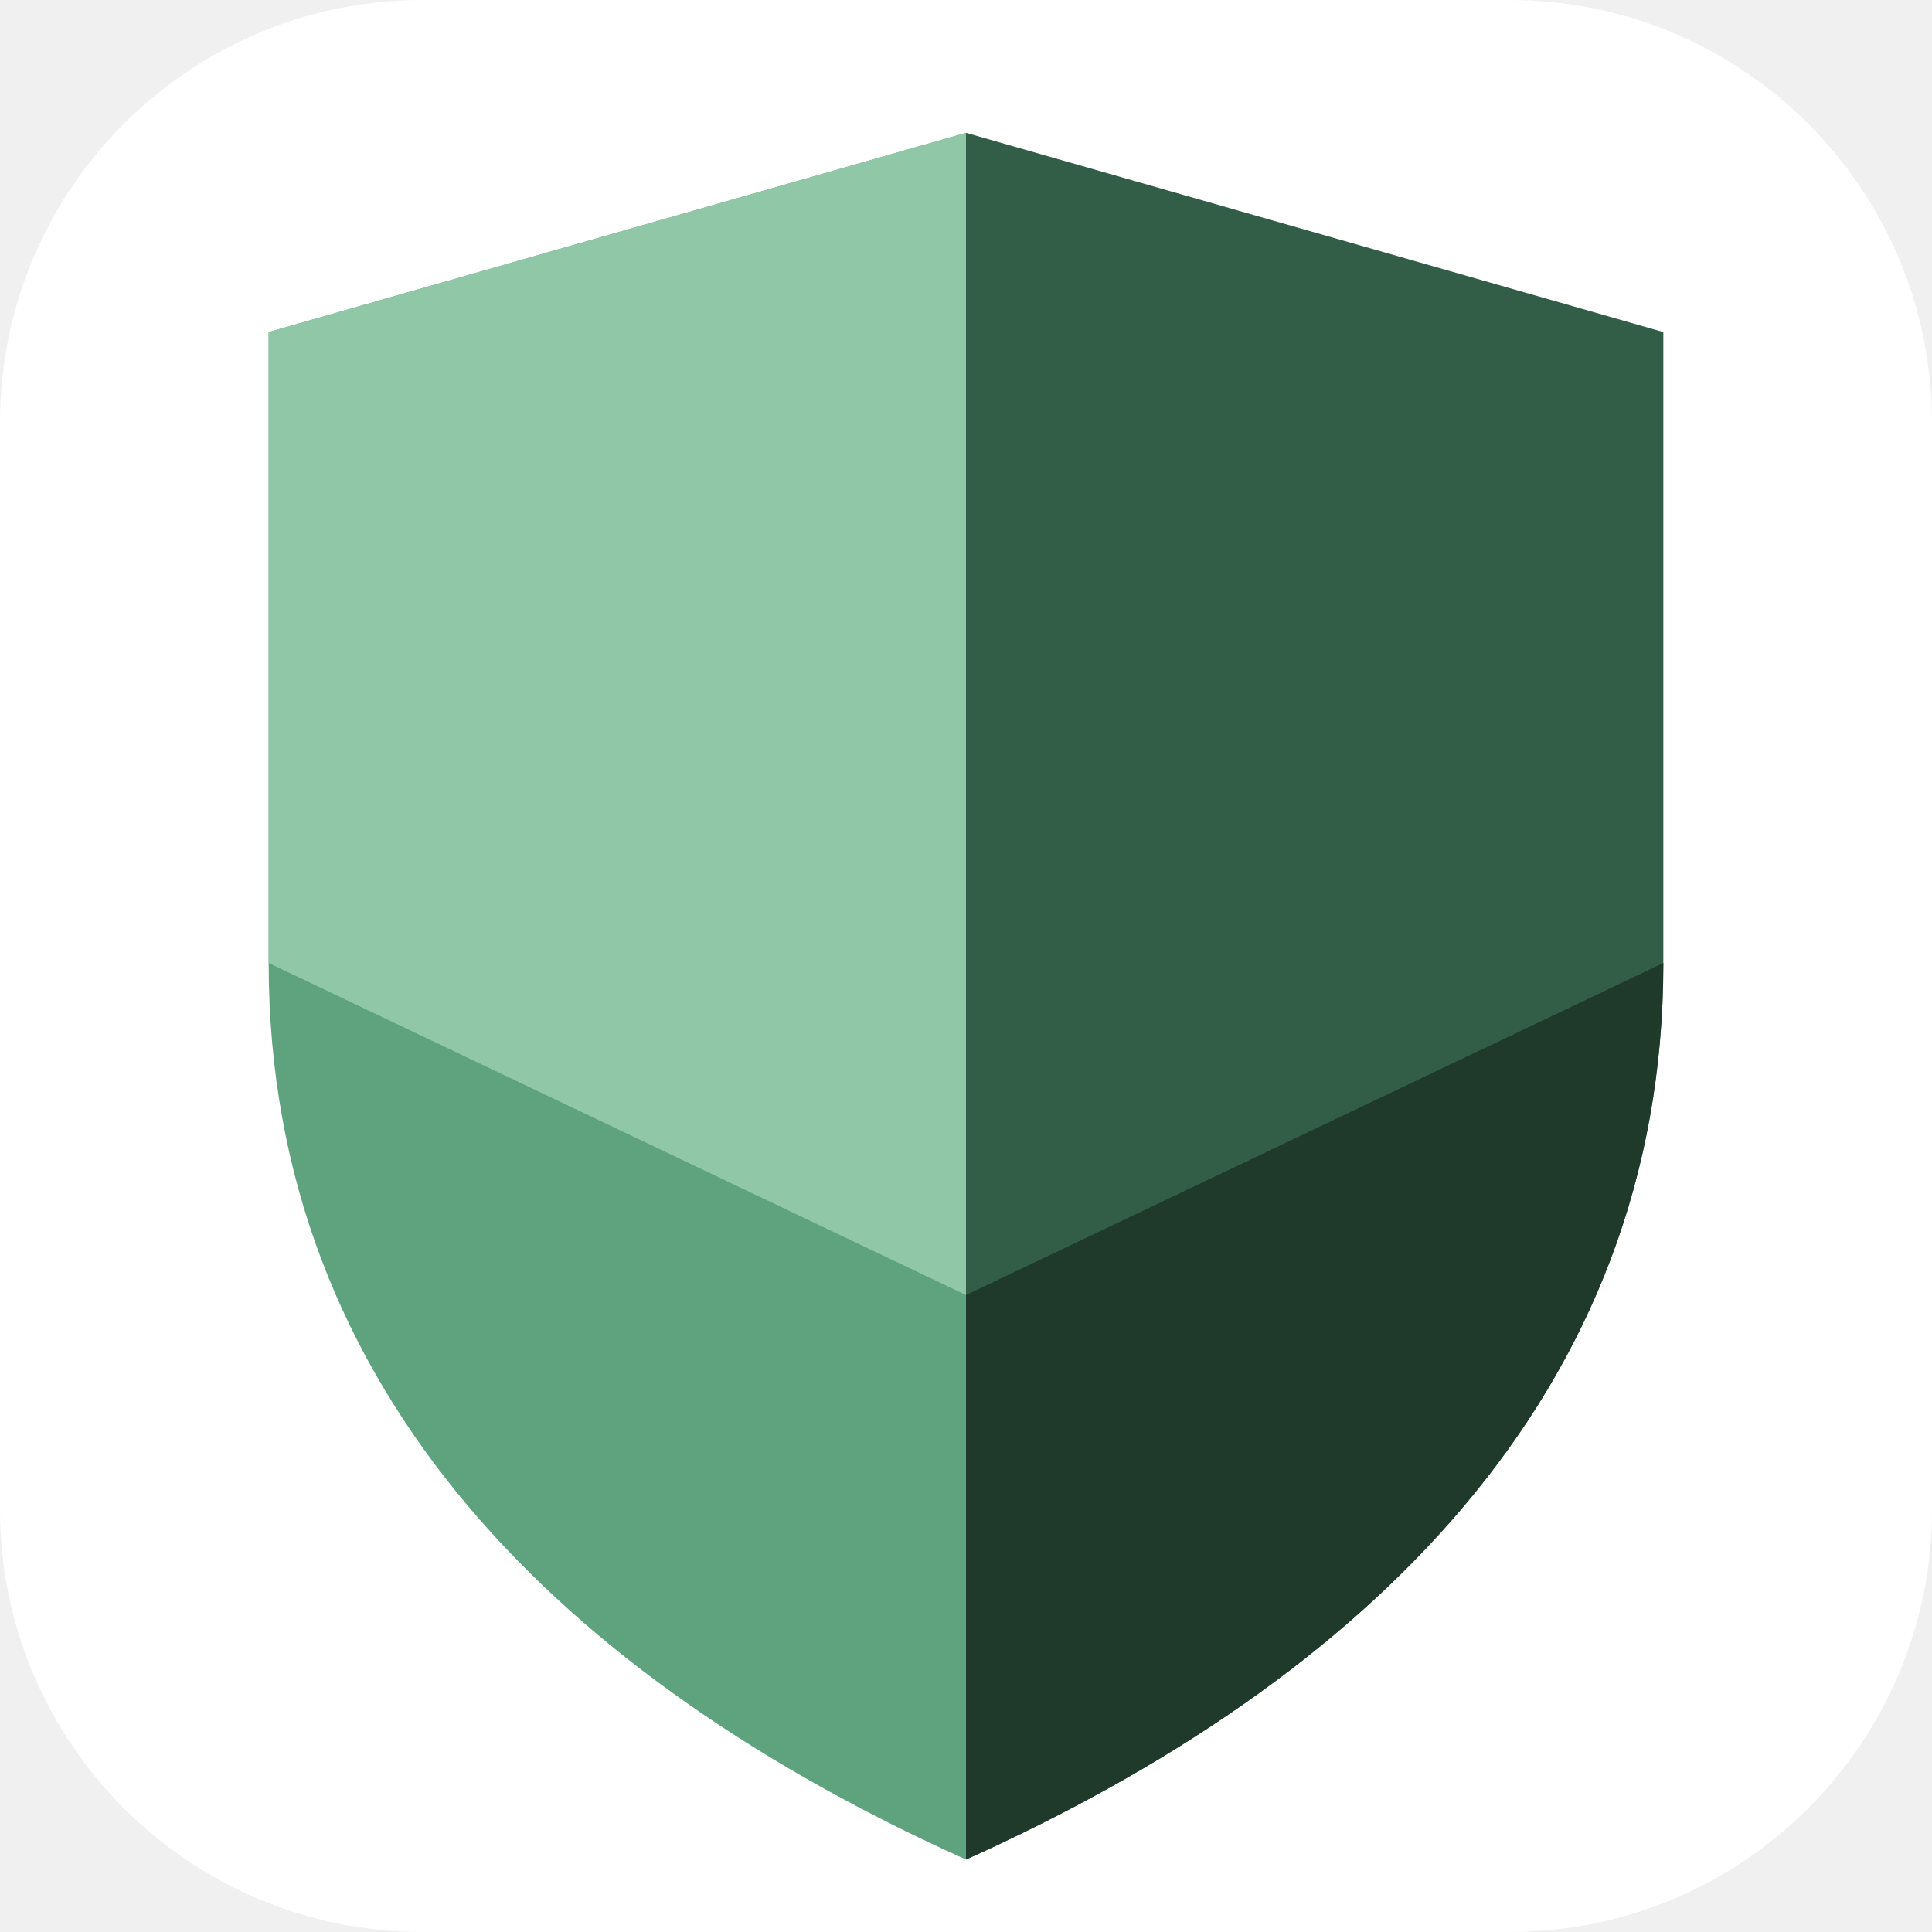
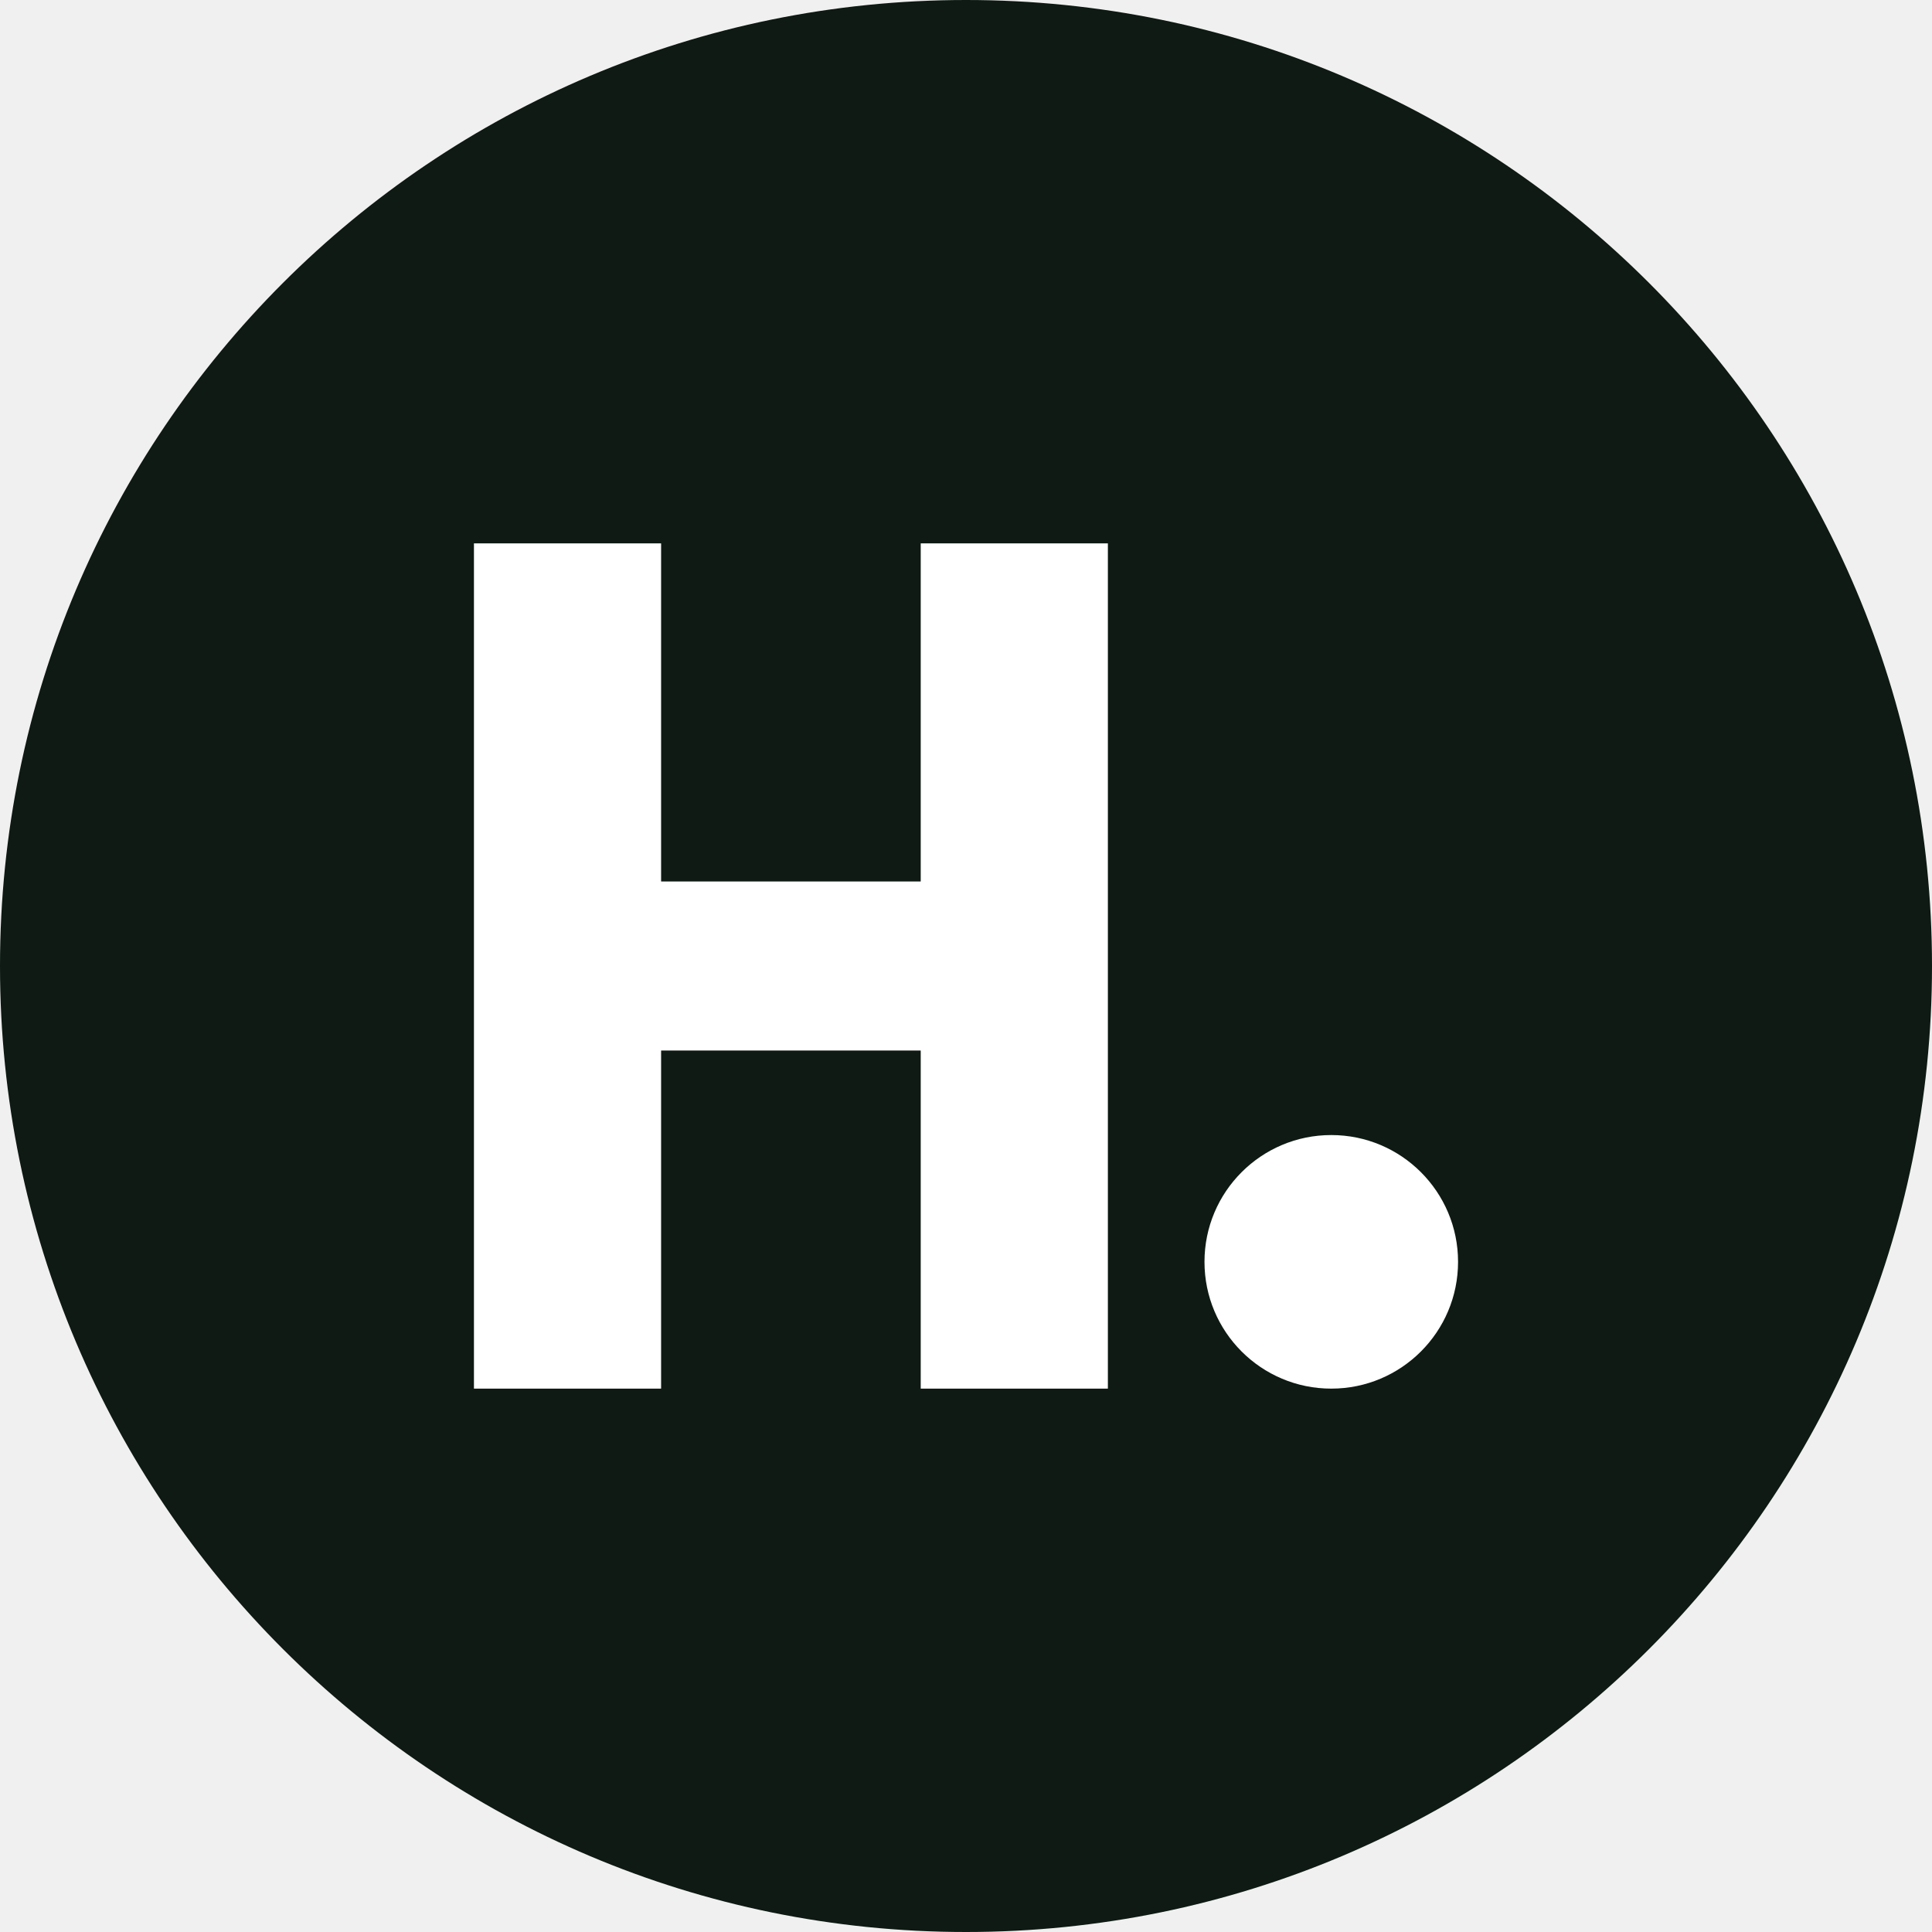
<svg xmlns="http://www.w3.org/2000/svg" viewBox="0 0 64 64">
-   <rect width="64" height="64" rx="14" fill="#fff" />
-   <g transform="translate(32 33) scale(1.1) translate(-32 -32)">
-     <path d="M32 6 L11 12 V31 C11 44 20 52.6 32 58 Z" fill="#5fa37e" />
-     <path d="M32 6 L11 12 V31 L32 41 Z" fill="#8fc7a7" />
-     <path d="M32 6 L53 12 V31 C53 44 44 52.6 32 58 Z" fill="#325d47" />
-     <path d="M32 41 L53 31 C53 44 44 52.6 32 58 Z" fill="#1f3a2b" />
-   </g>
+   <circle cx="32" cy="32" r="32" fill="#0e1a13" />
+   <rect x="15.7" y="18" width="6.2" height="28" fill="#ffffff" />
+   <rect x="30.5" y="18" width="6.2" height="28" fill="#ffffff" />
+   <rect x="21.7" y="29.2" width="9" height="5.6" fill="#ffffff" />
+   <circle cx="44.1" cy="41.8" r="4.2" fill="#ffffff" />
</svg>
